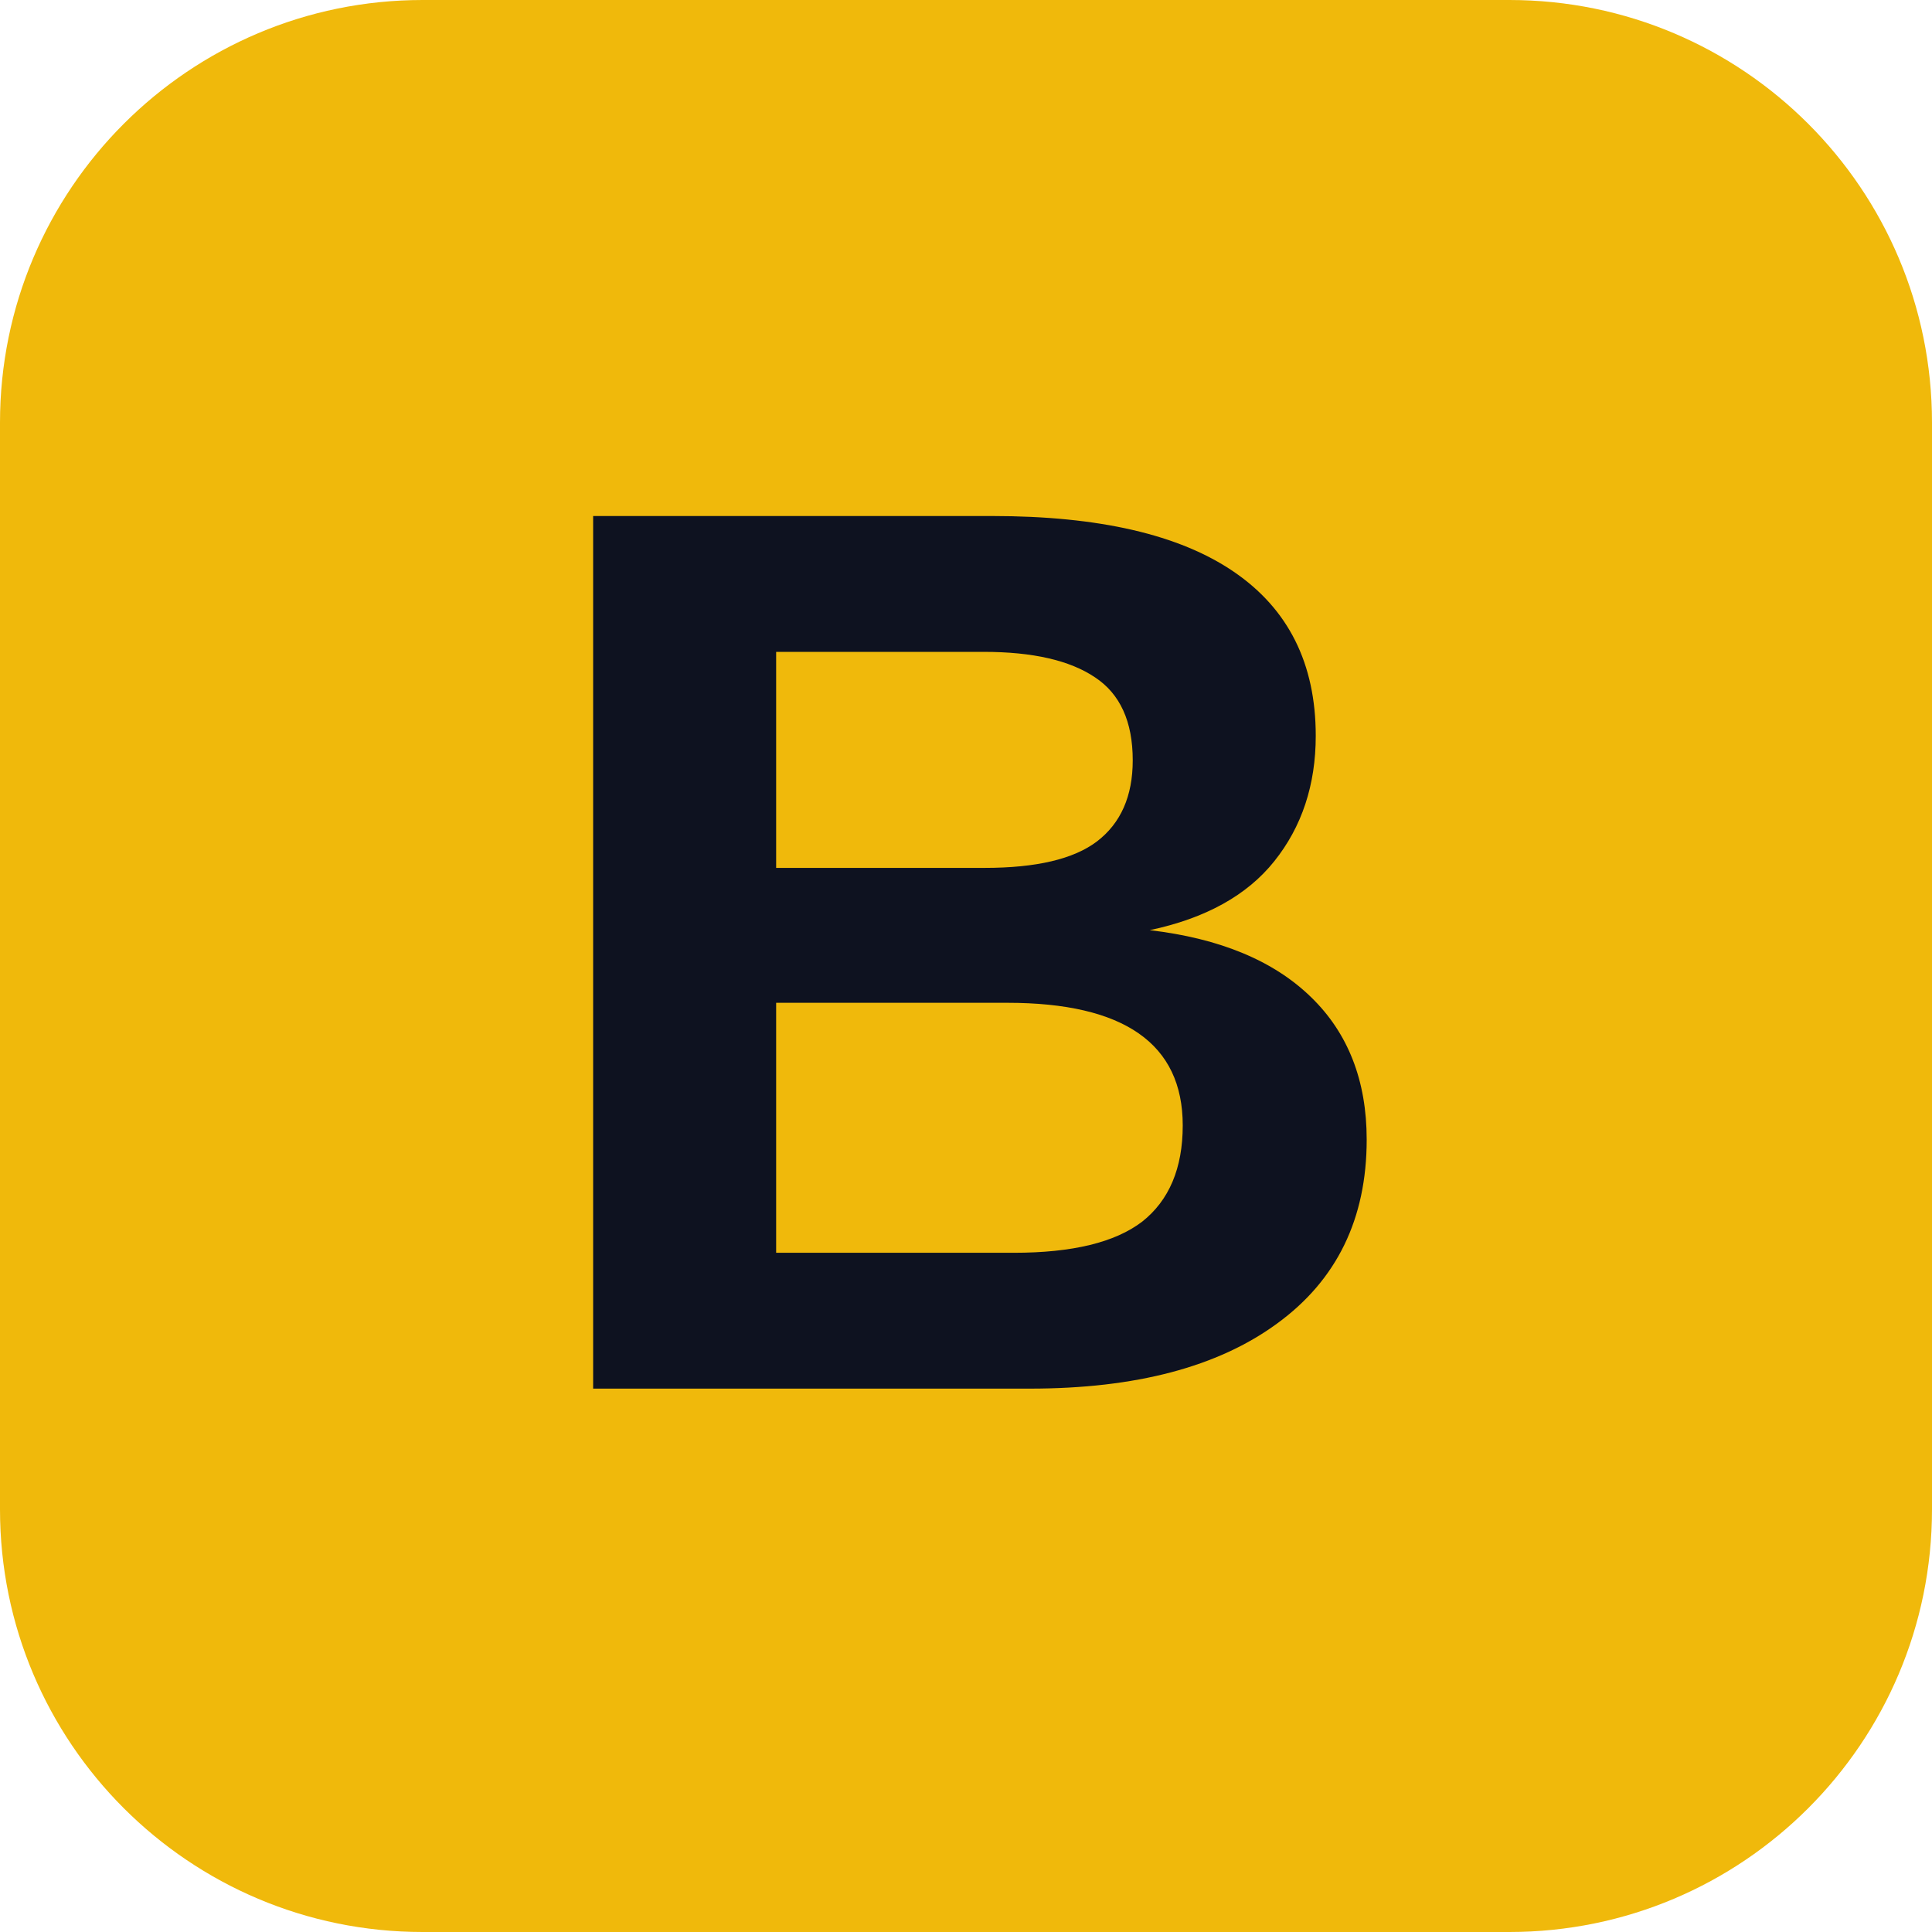
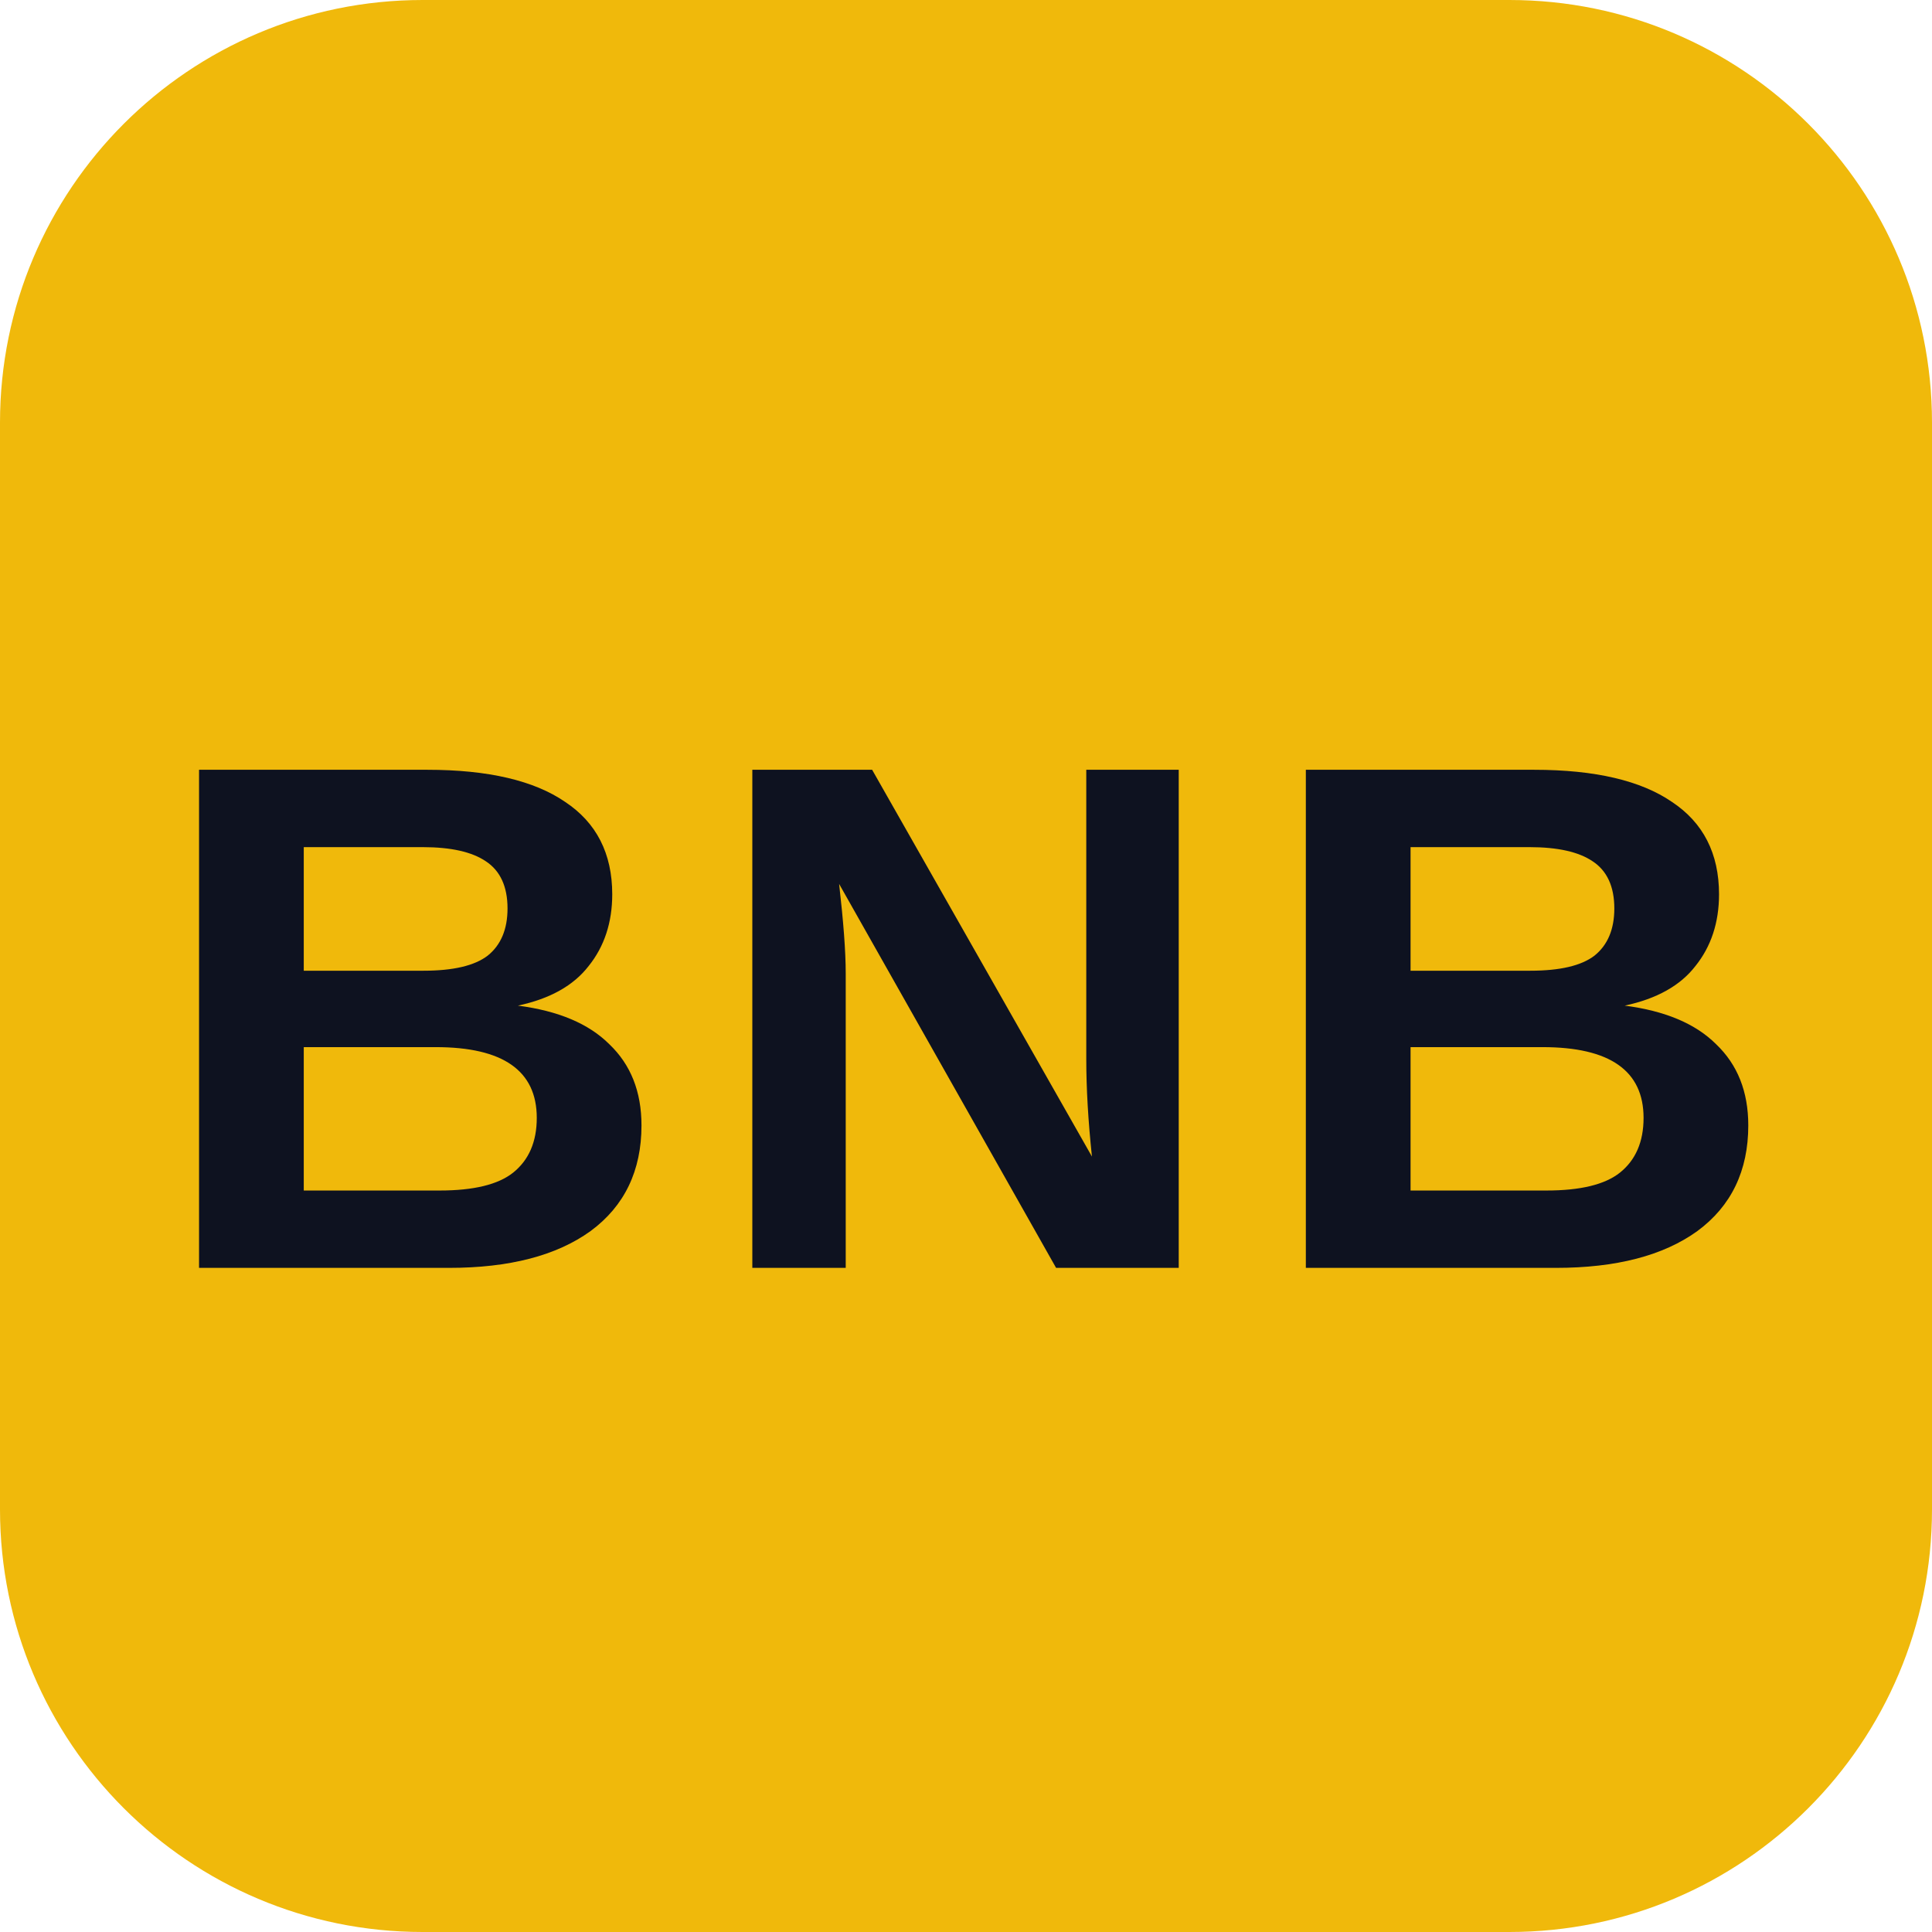
<svg xmlns="http://www.w3.org/2000/svg" viewBox="0 0 32 32">
  <rect width="32" height="32" rx="7" fill="#F0B90B" />
-   <text x="16" y="23" text-anchor="middle" font-family="Arial, Helvetica, sans-serif" font-size="21" font-weight="800" fill="#0E1220">B</text>
+   <text x="16" y="21" text-anchor="middle" font-family="Arial, Helvetica, sans-serif" font-size="12" font-weight="800" letter-spacing="0.5" fill="#0E1220">BNB</text>
</svg>
